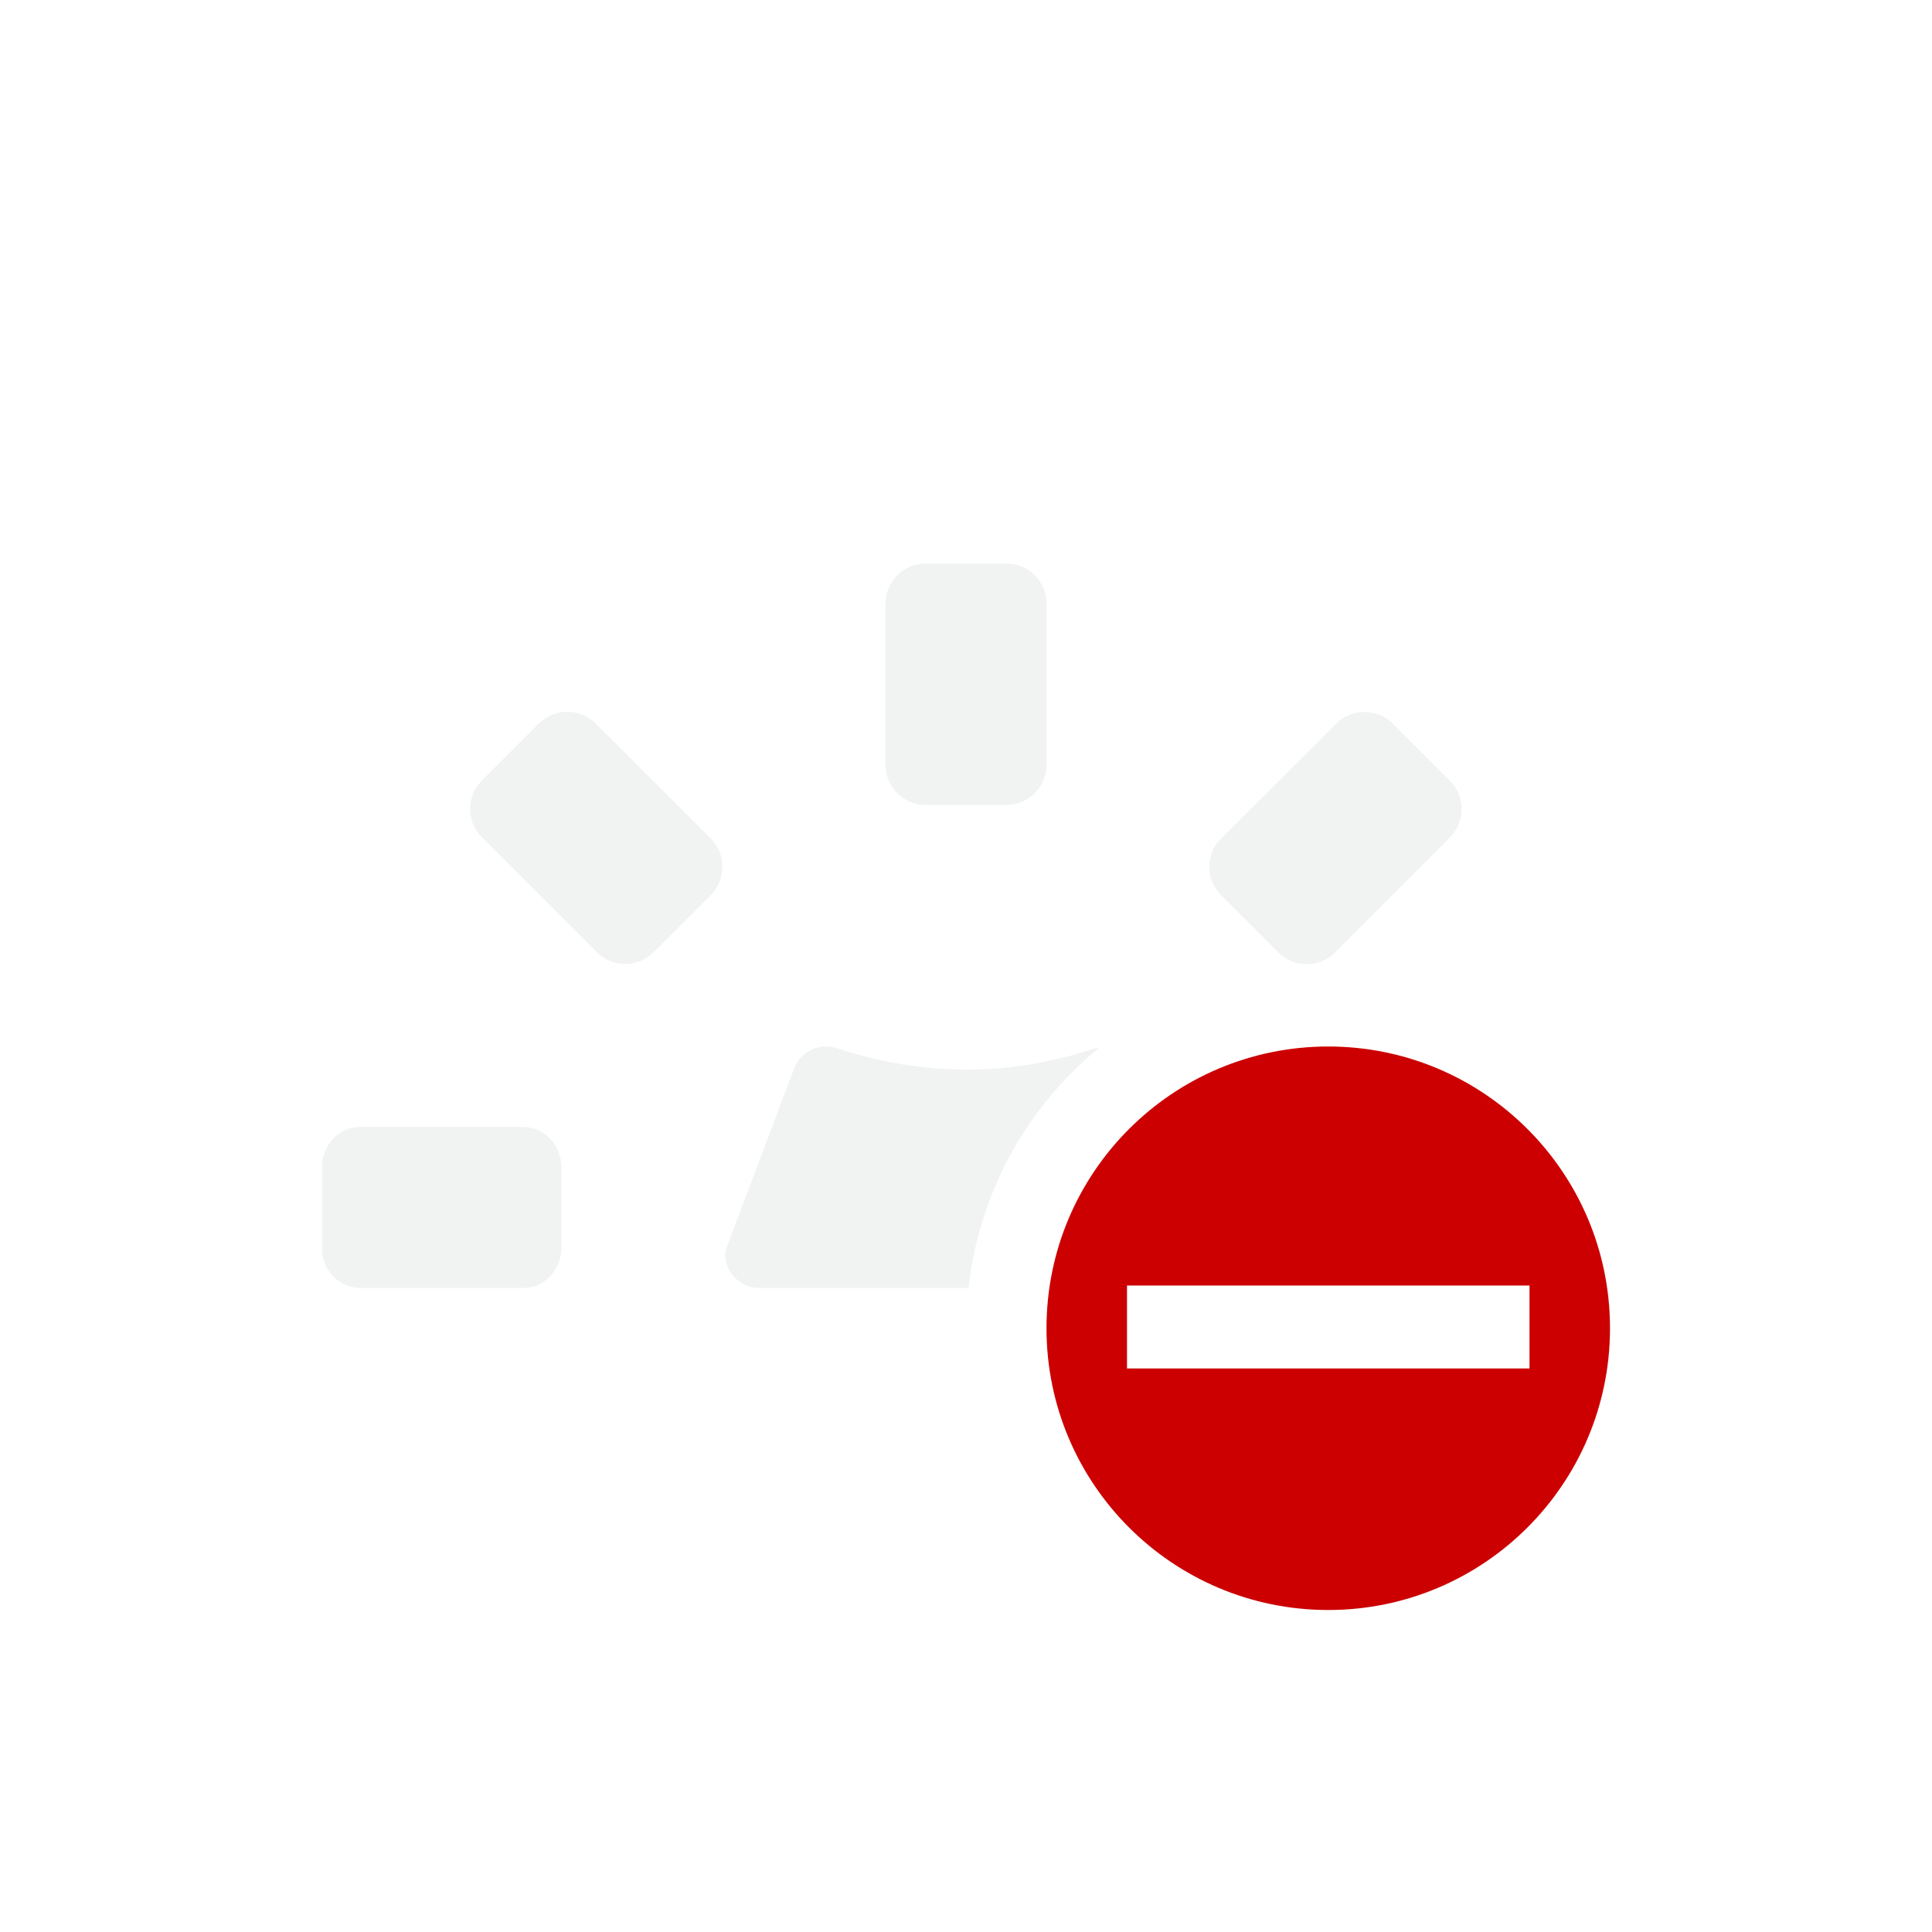
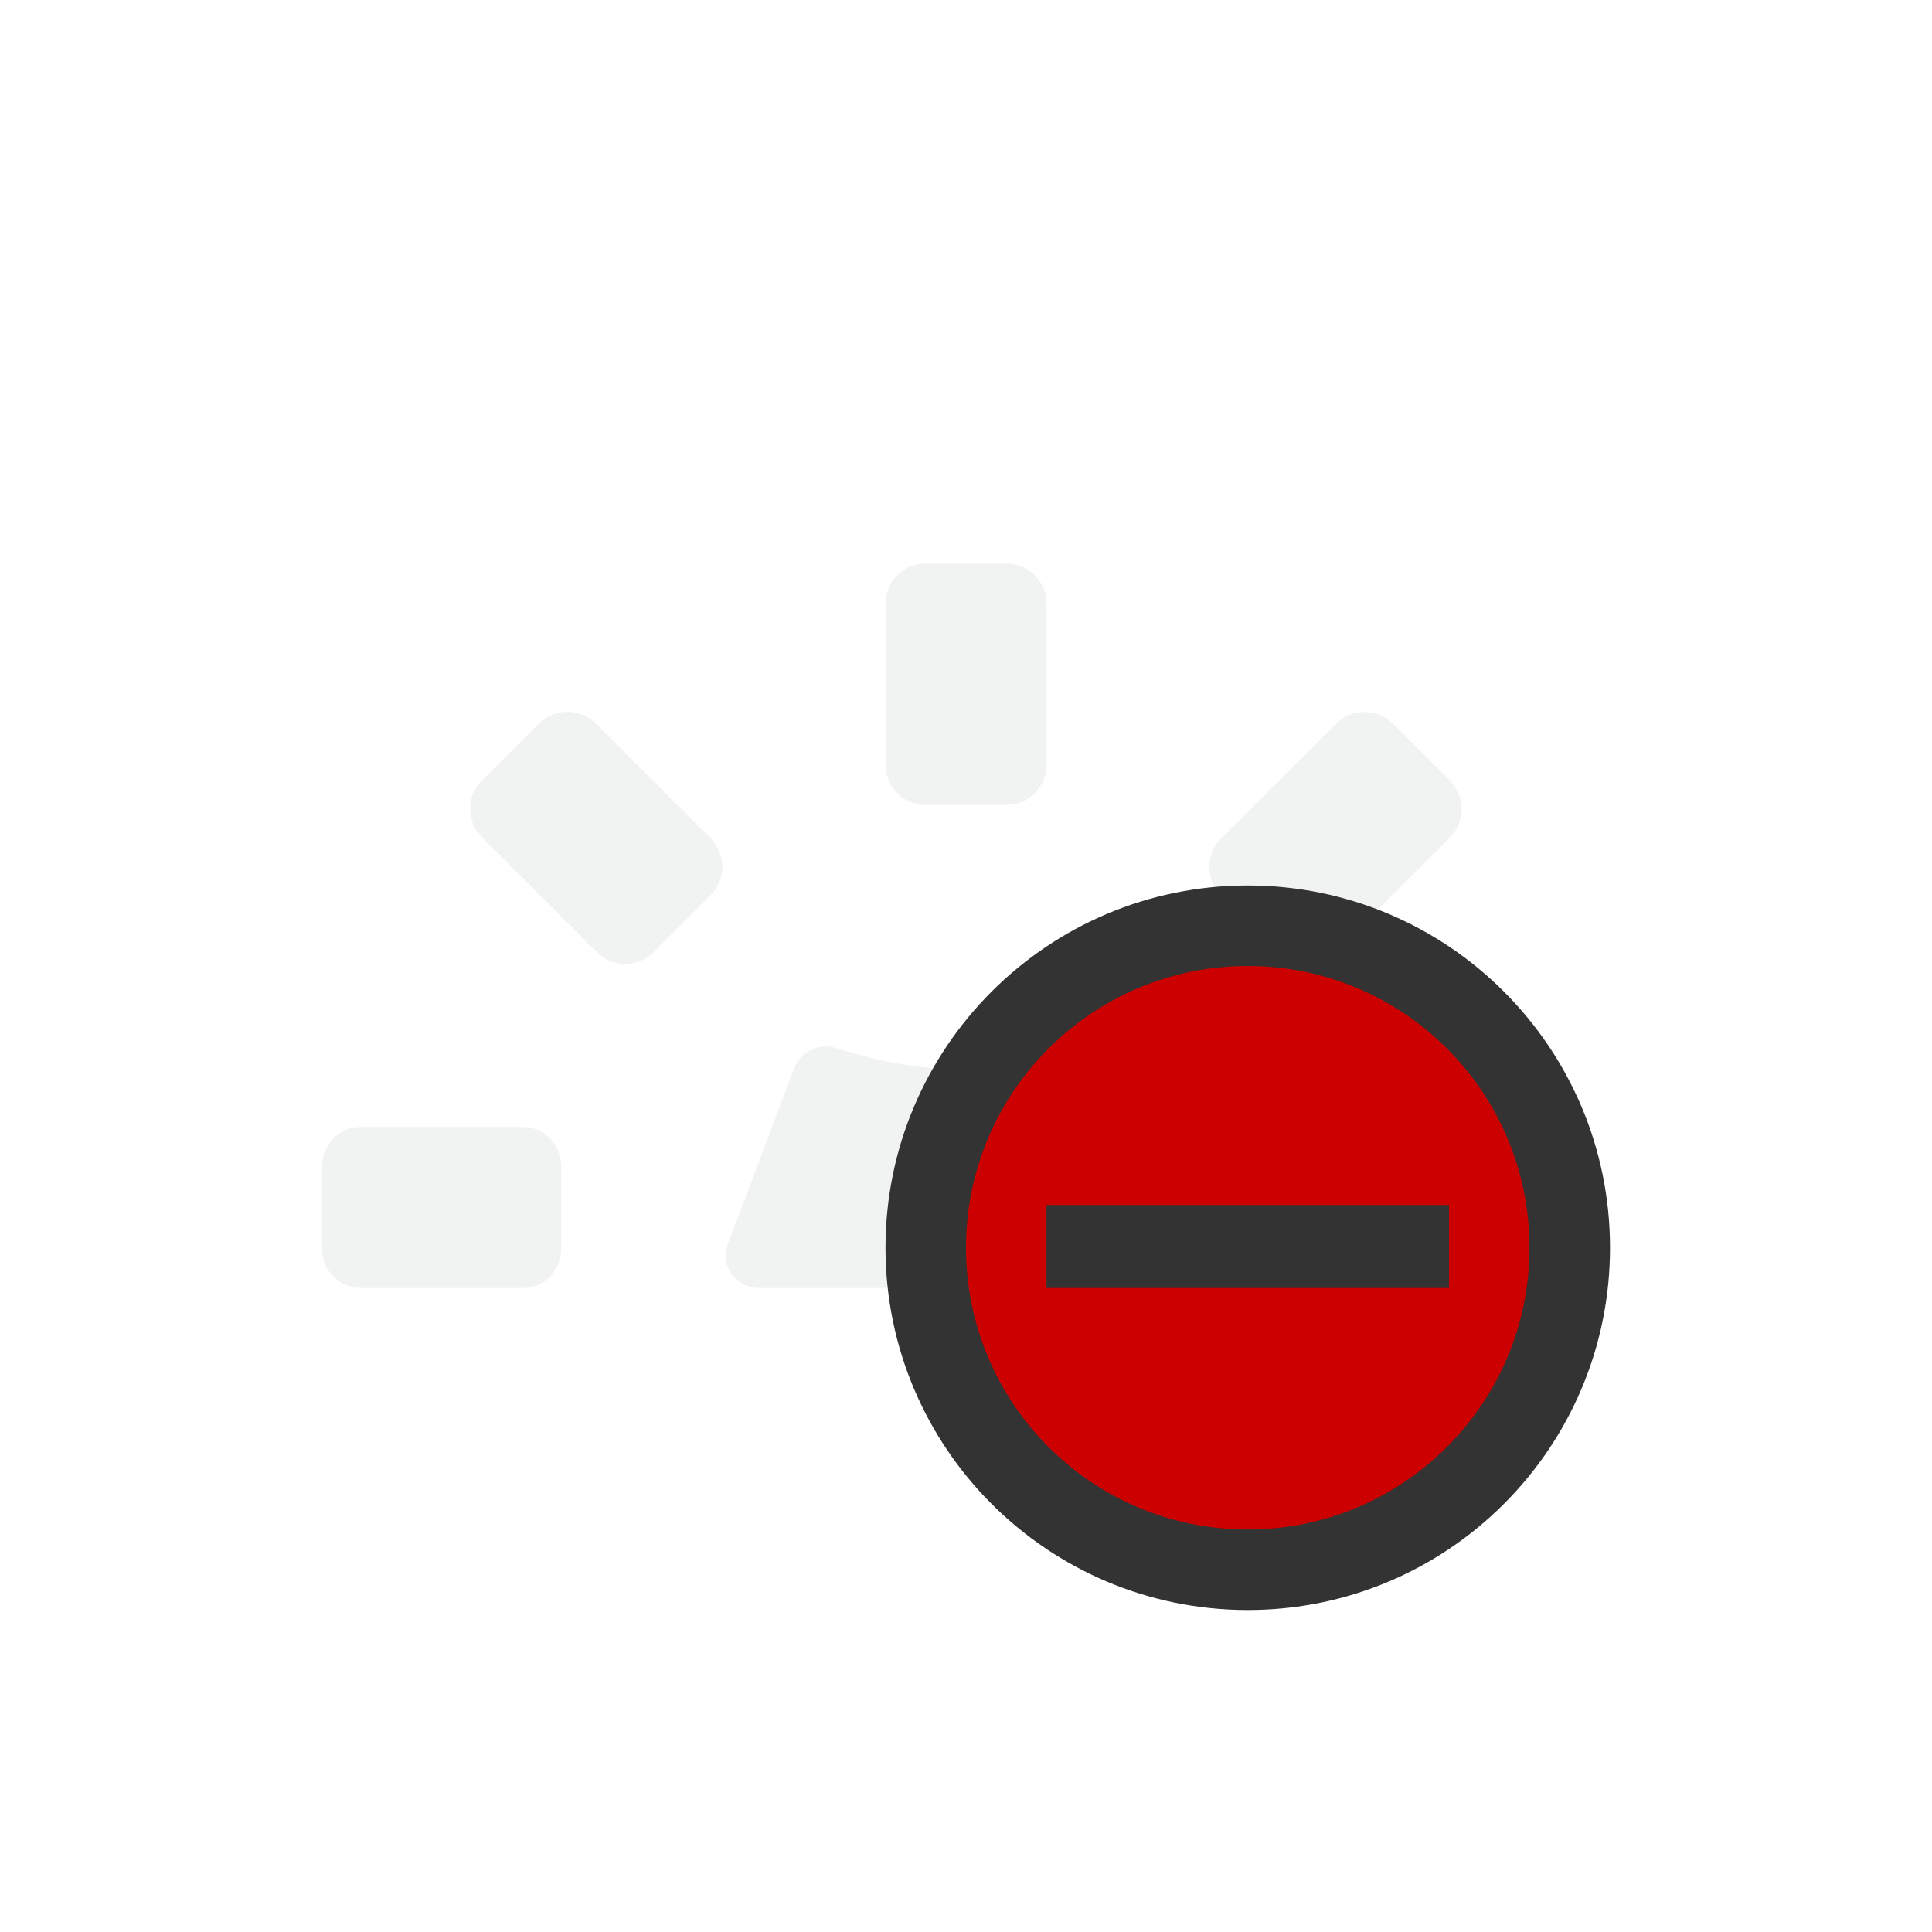
- <svg xmlns="http://www.w3.org/2000/svg" id="svg8" version="1.1" viewBox="-4 -4 24 24">
-   <path id="path2" style="color:#f1f2f2;fill:#f1f2f2" d="m7.5 3c-0.277 0-0.5 0.223-0.5 0.5v2a0.499 0.499 0 0 0 0.5 0.5h1c0.277 0 0.5-0.223 0.5-0.5v-2c0-0.277-0.223-0.5-0.5-0.5h-1zm-4.445 1.842a0.499 0.499 0 0 0 -0.361 0.146l-0.707 0.707a0.499 0.499 0 0 0 0 0.707l1.426 1.426a0.499 0.499 0 0 0 0.707 0l0.707-0.707a0.499 0.499 0 0 0 0 -0.707l-1.426-1.426a0.499 0.499 0 0 0 -0.346 -0.146zm9.9 0.002a0.499 0.499 0 0 0 -0.359 0.146l-1.426 1.424a0.499 0.499 0 0 0 0 0.709l0.707 0.707a0.499 0.499 0 0 0 0.709 0l1.424-1.426a0.499 0.499 0 0 0 0 -0.707l-0.707-0.707a0.499 0.499 0 0 0 -0.348 -0.146zm-6.711 4.156a0.428 0.428 0 0 0 -0.375 0.262l-0.836 2.217c-0.101 0.234 0.126 0.527 0.404 0.521a25395 25395 0 0 0 2.594 0 4.5 4.5 0 0 1 1.621 -2.982c-0.02 0.004-0.041 0.001-0.06 0.008-0.213 0.07-0.82 0.262-1.586 0.262a5.147 5.147 0 0 1 -1.588 -0.26 0.465 0.465 0 0 0 -0.174 -0.027zm-5.771 1c-0.262 0-0.473 0.223-0.473 0.5v1a0.486 0.486 0 0 0 0.473 0.5h2.027c0.262 0 0.473-0.223 0.473-0.5v-1c0-0.277-0.211-0.5-0.473-0.5h-2.027z" />
-   <path id="path4656" style="color:#f1f2f2;fill:#cc0000" d="m12.5 9a3.5 3.5 0 1 0 0 7 3.5 3.5 0 0 0 0 -7zm-2.5 2.969h5v1.031h-5z" class="error" overflow="visible" />
+ <svg xmlns="http://www.w3.org/2000/svg" viewBox="-4 -4 24 24" version="1.1">
+   <path style="color:#f1f2f2" fill="#f1f2f2" d="m7.5 3c-0.277 0-0.5 0.223-0.5 0.5v2a0.499 0.499 0 0 0 0.5 0.5h1c0.277 0 0.5-0.223 0.5-0.5v-2c0-0.277-0.223-0.5-0.5-0.5h-1zm-4.445 1.842a0.499 0.499 0 0 0 -0.361 0.146l-0.707 0.707a0.499 0.499 0 0 0 0 0.707l1.426 1.426a0.499 0.499 0 0 0 0.707 0l0.707-0.707a0.499 0.499 0 0 0 0 -0.707l-1.426-1.426a0.499 0.499 0 0 0 -0.346 -0.146zm9.9 0.002a0.499 0.499 0 0 0 -0.359 0.146l-1.426 1.424a0.499 0.499 0 0 0 0 0.709l0.707 0.707a0.499 0.499 0 0 0 0.709 0l1.424-1.426a0.499 0.499 0 0 0 0 -0.707l-0.707-0.707a0.499 0.499 0 0 0 -0.348 -0.146zm-6.711 4.156a0.428 0.428 0 0 0 -0.375 0.262l-0.836 2.217c-0.101 0.234 0.126 0.527 0.404 0.521a25395 25395 0 0 0 2.594 0 4.5 4.5 0 0 1 1.621 -2.982c-0.02 0.004-0.041 0.001-0.06 0.008-0.213 0.07-0.82 0.262-1.586 0.262a5.147 5.147 0 0 1 -1.588 -0.26 0.465 0.465 0 0 0 -0.174 -0.027zm-5.771 1c-0.262 0-0.473 0.223-0.473 0.5v1a0.486 0.486 0 0 0 0.473 0.5h2.027c0.262 0 0.473-0.223 0.473-0.5v-1c0-0.277-0.211-0.5-0.473-0.5h-2.027z" />
+   <circle cx="11.5" cy="11.5" r="4.5" fill="#333" />
+   <path style="color:#f1f2f2" d="m11.5 8a3.5 3.5 0 1 0 0 7 3.5 3.5 0 0 0 0 -7zm-2.5 2.969h5v1.031h-5z" class="error" overflow="visible" fill="#c00" />
</svg>
